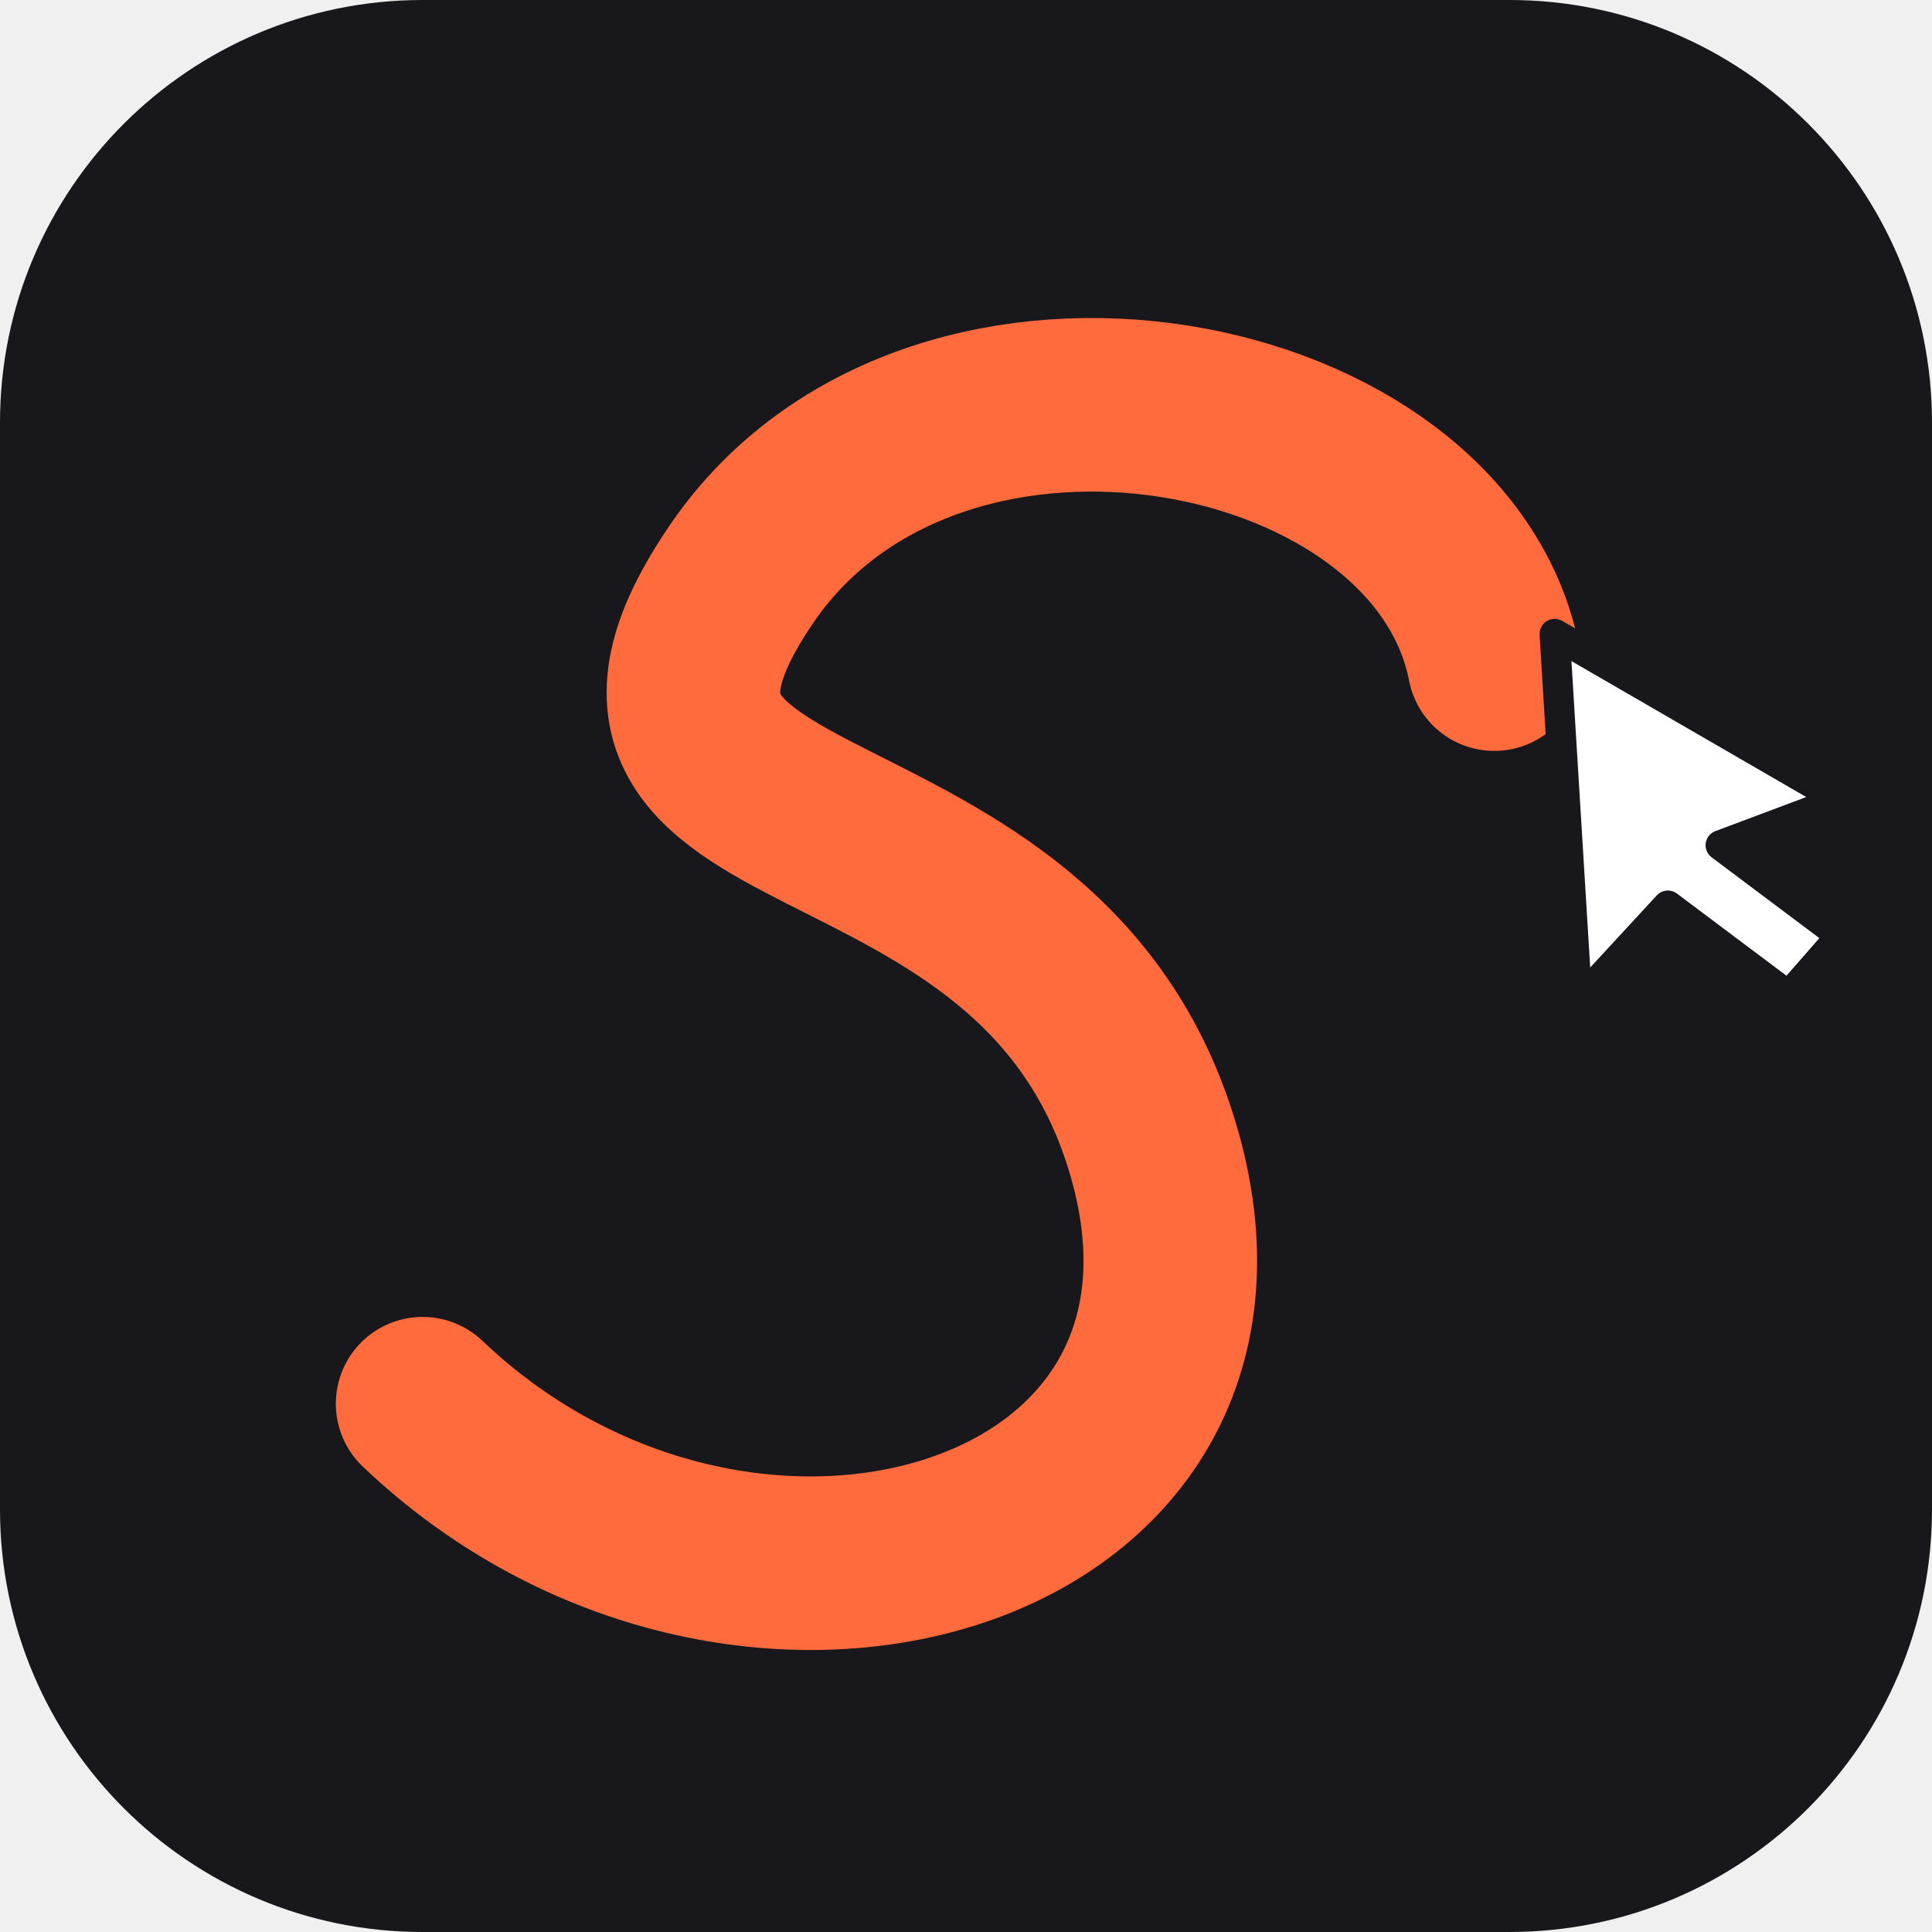
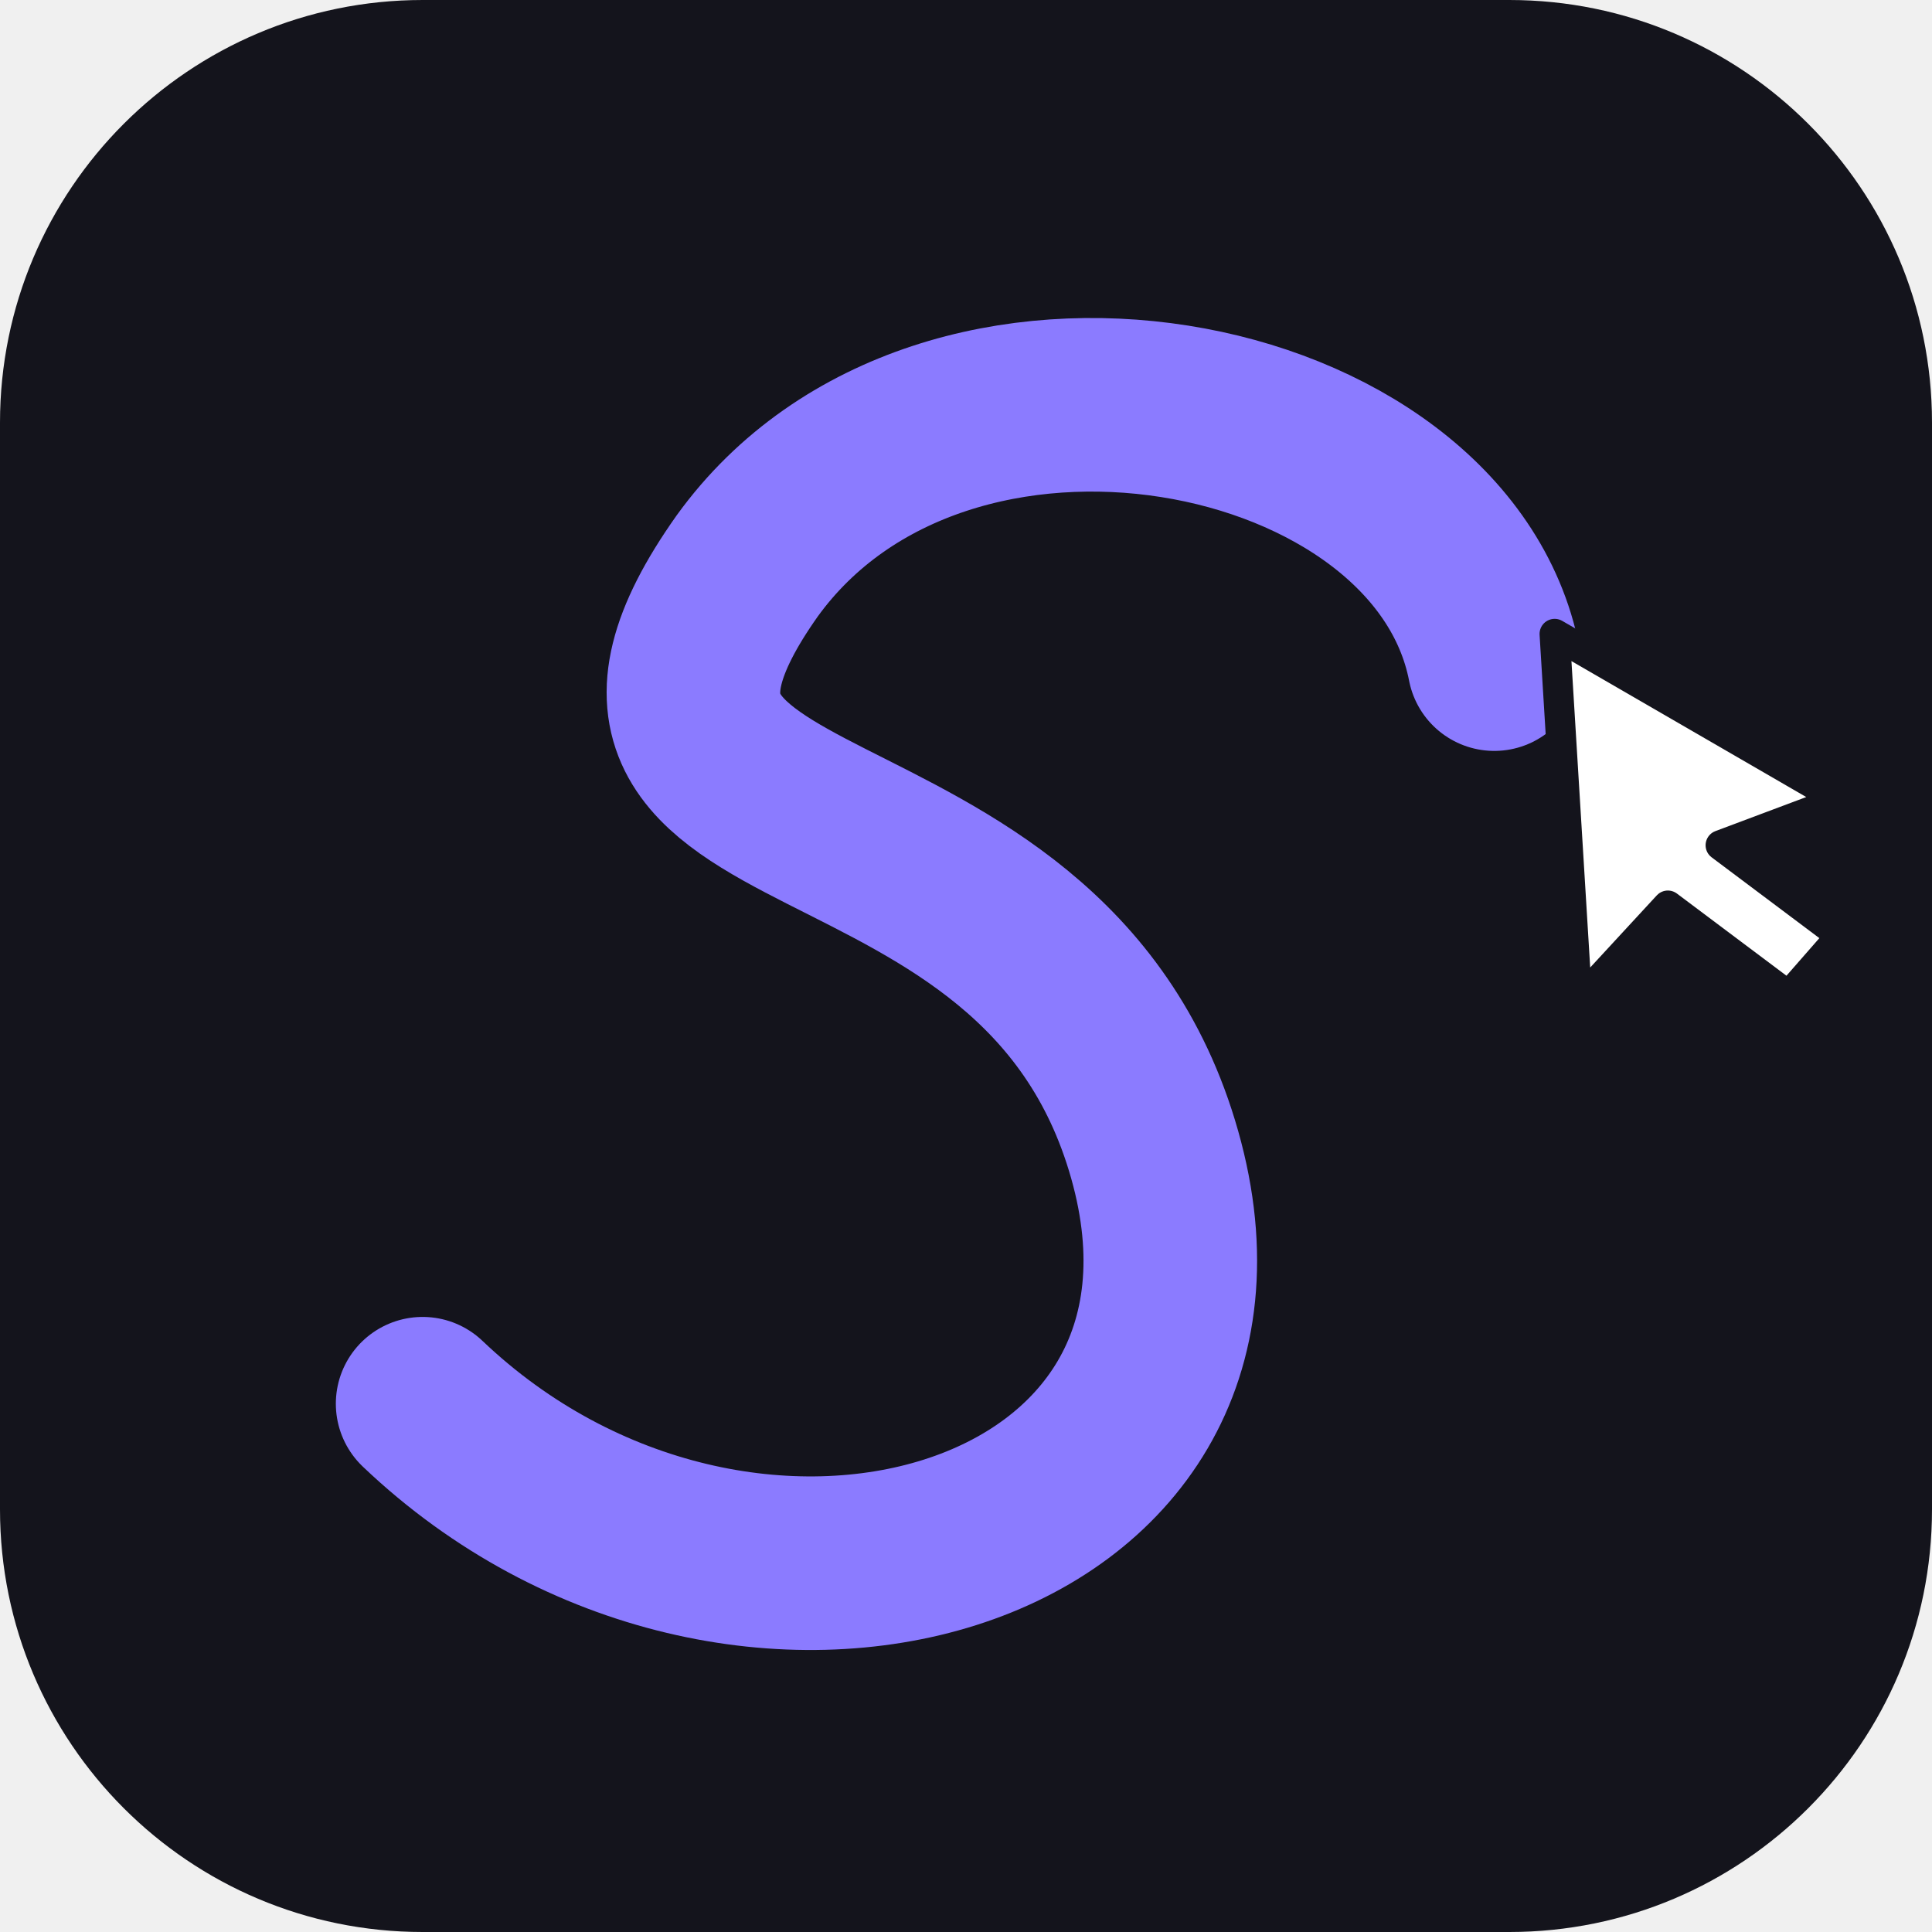
<svg xmlns="http://www.w3.org/2000/svg" viewBox="0 0 512 512">
-   <rect width="512" height="512" rx="112" fill="#17171c" />
-   <path d="M112 372 C196 452 336 412 306 306 C276 200 140 232 198 150 C250 78 382 104 396 176" fill="none" stroke="#ff6b3d" stroke-width="46" stroke-linecap="round" stroke-linejoin="round" />
-   <polygon points="412,168 418,266 442,240 474,264 488,248 456,224 488,212" fill="#ffffff" stroke="#17171c" stroke-width="8" stroke-linejoin="round" />
+   <rect width="512" height="512" rx="112" fill="#14141c" />
+   <path d="M112 372 C196 452 336 412 306 306 C276 200 140 232 198 150 C250 78 382 104 396 176" fill="none" stroke="#8b7bff" stroke-width="46" stroke-linecap="round" stroke-linejoin="round" />
+   <polygon points="412,168 418,266 442,240 474,264 488,248 456,224 488,212" fill="#ffffff" stroke="#14141c" stroke-width="8" stroke-linejoin="round" />
</svg>
